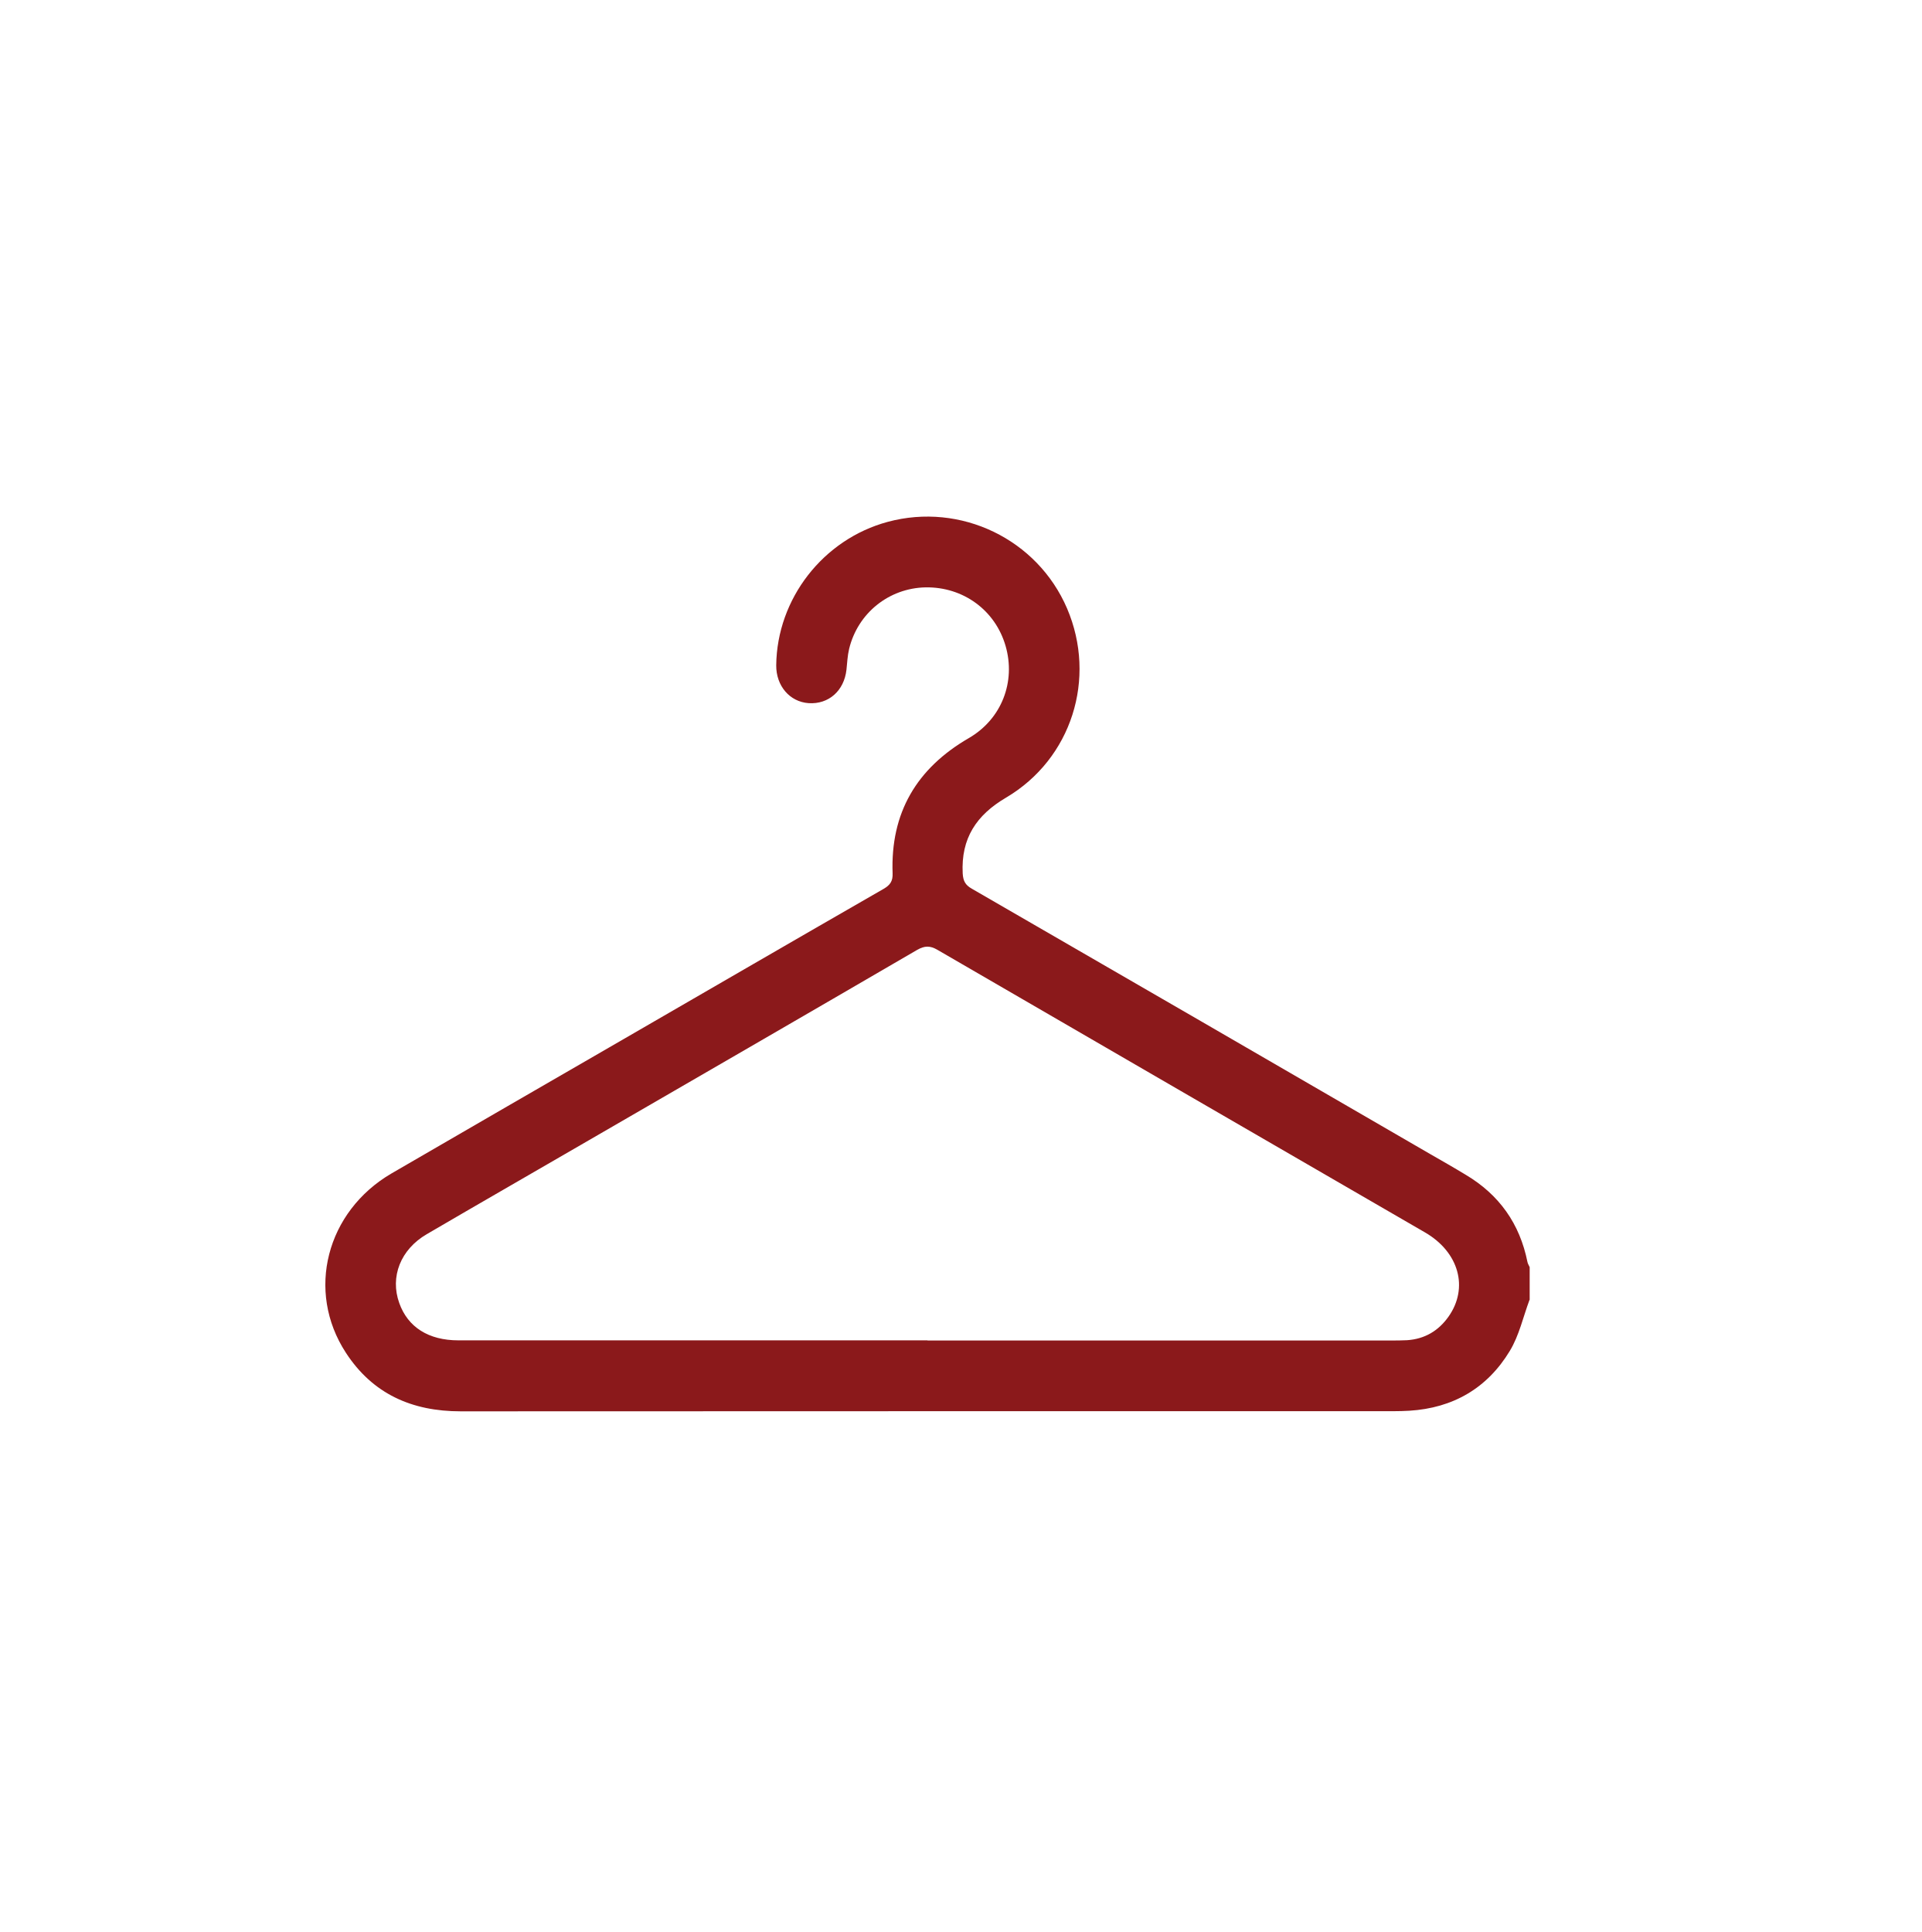
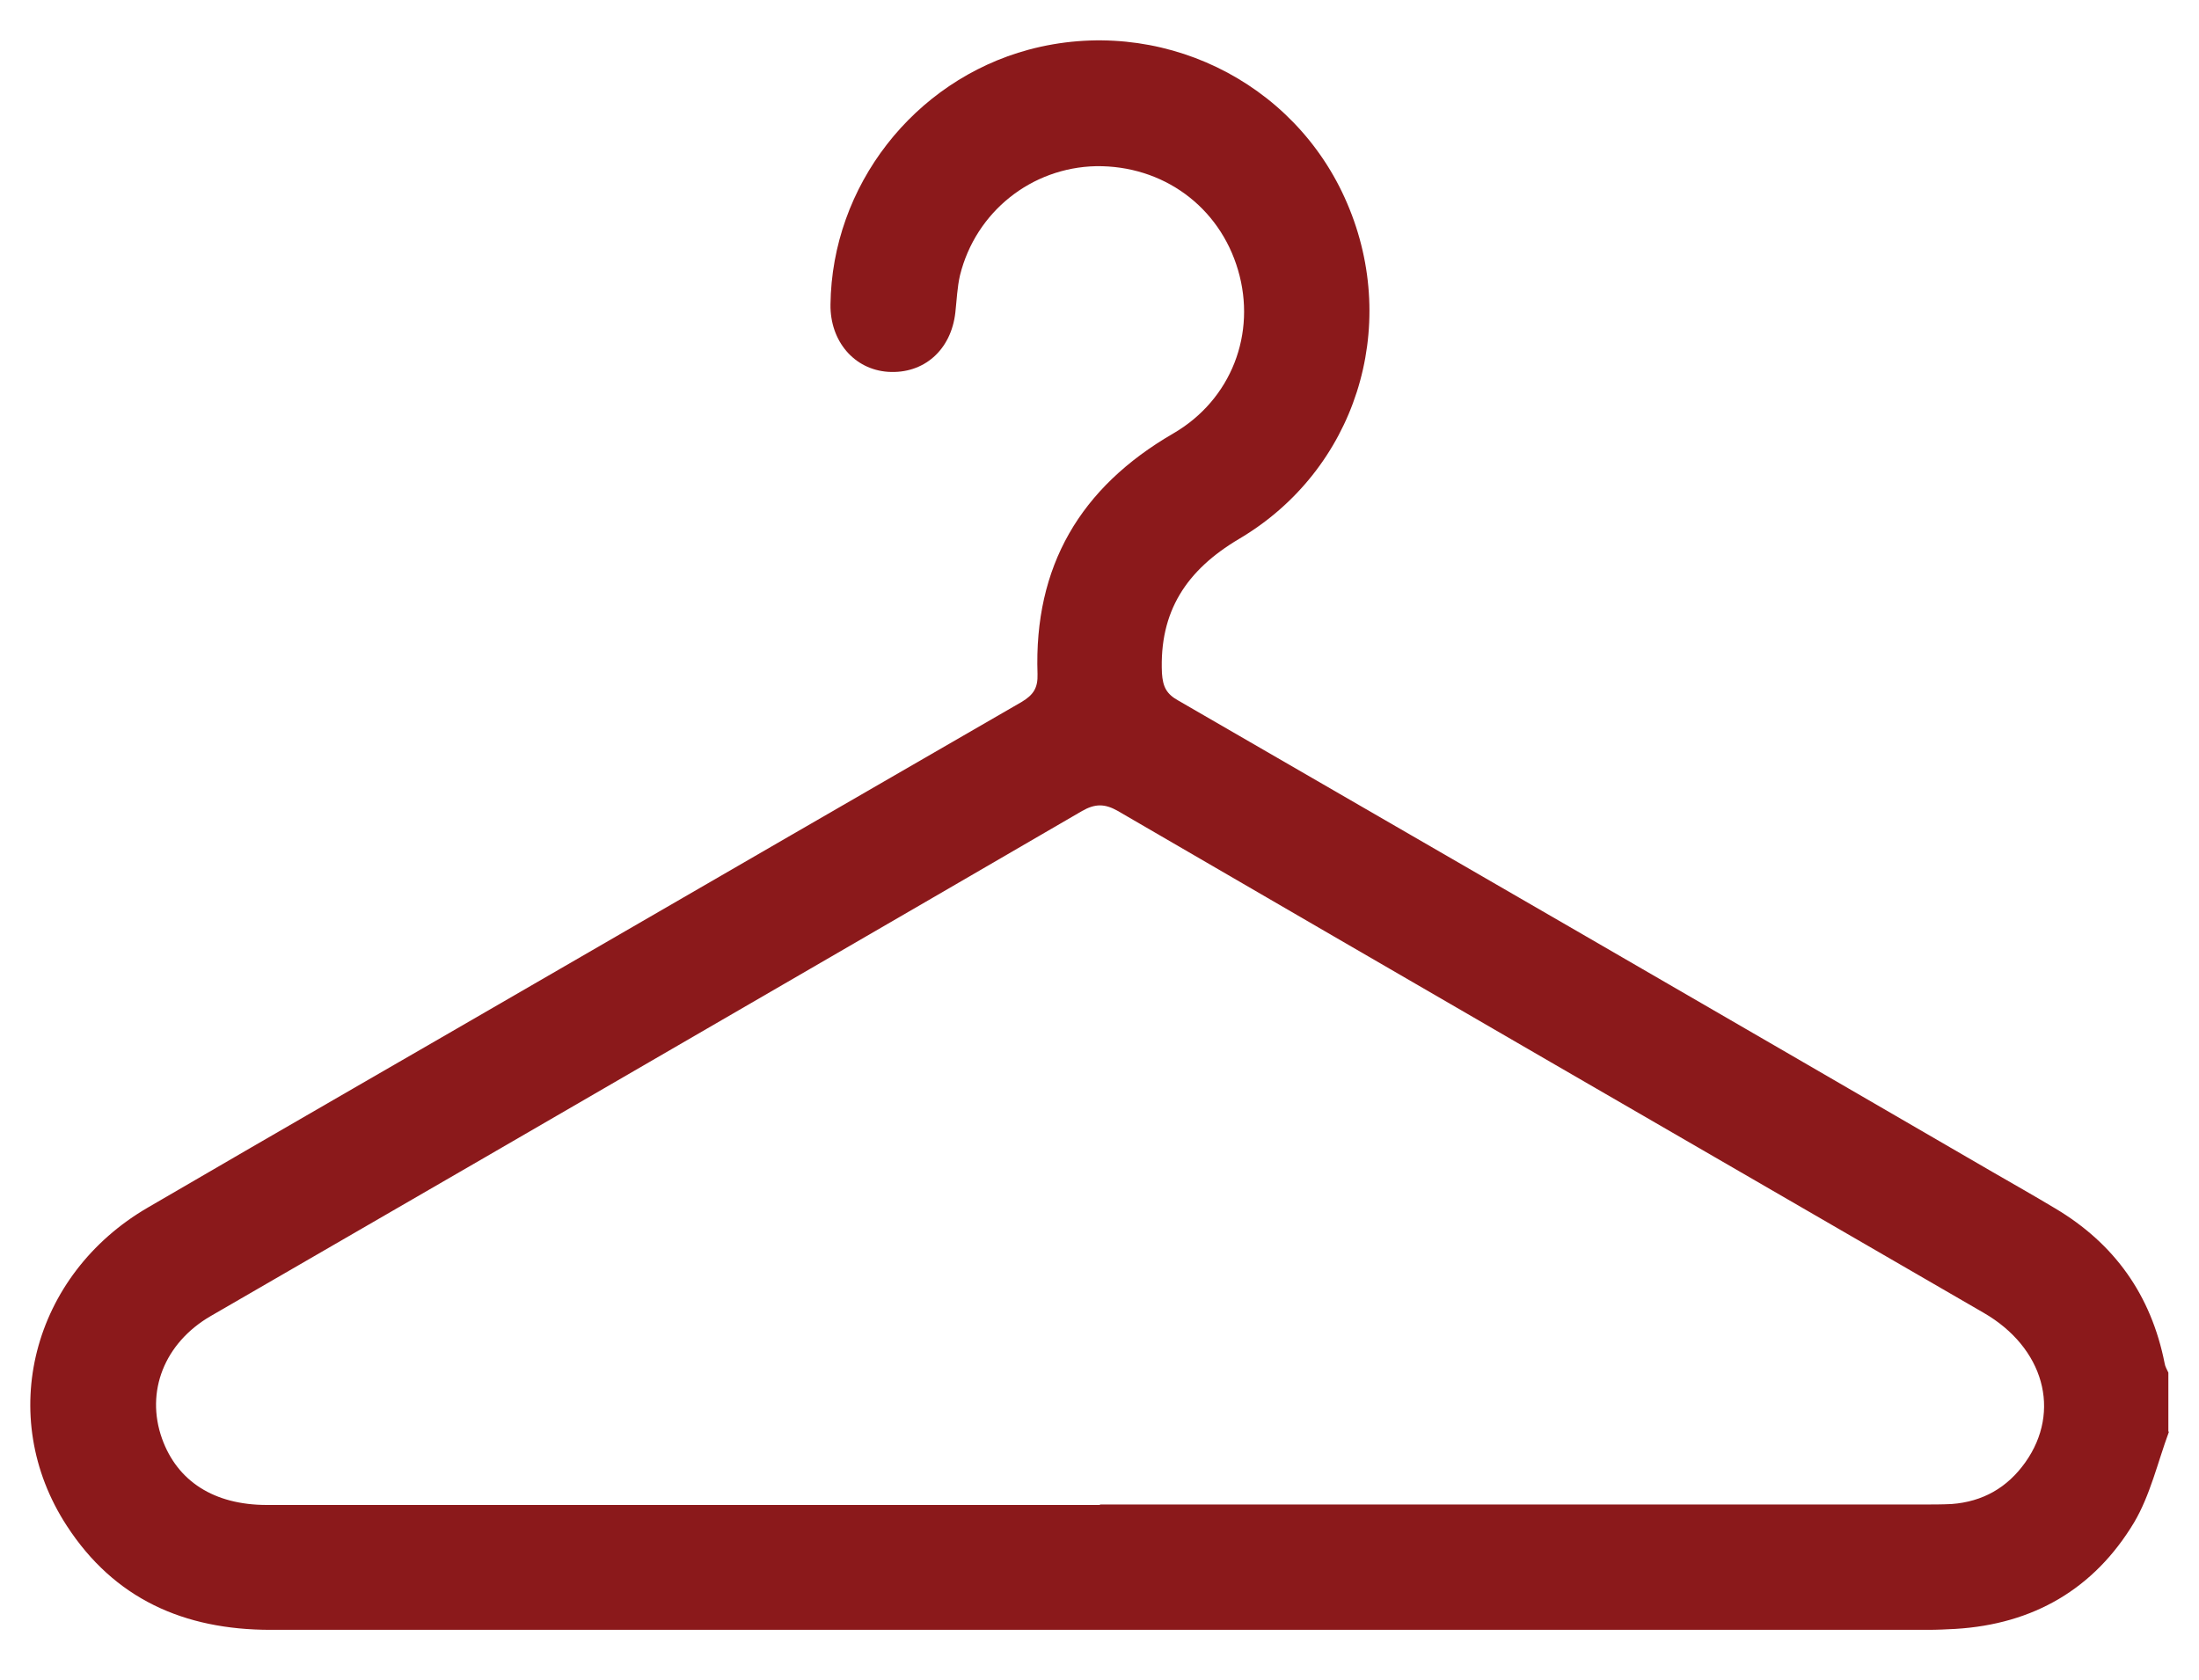
- <svg xmlns="http://www.w3.org/2000/svg" id="a" viewBox="0 0 129.97 130.65">
+ <svg xmlns="http://www.w3.org/2000/svg" id="a" viewBox="0 0 47.37 36.19">
  <defs>
    <style>.b{fill:#8b191b;}</style>
  </defs>
-   <path class="b" d="M103.43,87.9c-.43,1.15-.7,2.41-1.33,3.45-1.52,2.52-3.84,3.87-6.8,4.05-.34,.02-.69,.03-1.03,.03-21.04,0-42.08,0-63.12,.01-3.3,0-5.95-1.18-7.76-3.96-2.72-4.17-1.32-9.56,3.09-12.13,5.22-3.03,10.44-6.05,15.67-9.07,5.86-3.39,11.72-6.79,17.6-10.17,.45-.26,.63-.53,.61-1.05-.15-4.09,1.62-7.1,5.16-9.15,2.22-1.29,3.18-3.81,2.48-6.23-.7-2.42-2.87-4-5.41-3.96-2.47,.05-4.58,1.73-5.17,4.16-.11,.46-.13,.94-.18,1.41-.16,1.43-1.21,2.35-2.56,2.26-1.28-.09-2.2-1.17-2.19-2.56,.05-4.5,3.17-8.52,7.54-9.7,4.94-1.33,10.12,1.17,12.13,5.86,2.02,4.73,.31,10.17-4.13,12.79-2.01,1.18-3.05,2.76-2.93,5.12,.03,.52,.18,.79,.62,1.04,10.34,5.97,20.66,11.95,30.99,17.94,.8,.46,1.61,.92,2.4,1.4,2.27,1.35,3.66,3.31,4.18,5.9,.02,.12,.1,.23,.15,.35v2.22Zm-40.71,2.75c10.44,0,20.88,0,31.32,0,.37,0,.74,0,1.11-.02,1.19-.08,2.12-.63,2.8-1.59,1.38-1.95,.71-4.37-1.59-5.7-10.99-6.37-21.99-12.73-32.97-19.11-.5-.29-.86-.28-1.36,0-7.57,4.41-15.15,8.79-22.73,13.18-3.48,2.02-6.97,4.02-10.44,6.05-1.77,1.03-2.5,2.88-1.86,4.66,.58,1.63,1.98,2.52,4,2.52,10.57,0,21.15,0,31.72,0Z" />
+   <path class="b" d="M46.72,30.85c-.24,.65-.4,1.36-.75,1.95-.86,1.43-2.17,2.19-3.85,2.29-.19,.01-.39,.02-.58,.02-11.9,0-23.81,0-35.71,0-1.87,0-3.37-.67-4.39-2.24-1.54-2.36-.75-5.41,1.75-6.86,2.95-1.72,5.91-3.42,8.86-5.13,3.32-1.92,6.63-3.84,9.96-5.76,.25-.15,.35-.3,.34-.6-.08-2.32,.92-4.02,2.92-5.18,1.26-.73,1.8-2.16,1.4-3.52-.4-1.37-1.62-2.26-3.06-2.24-1.39,.03-2.59,.98-2.93,2.35-.06,.26-.07,.53-.1,.8-.09,.81-.68,1.33-1.45,1.28-.73-.05-1.25-.66-1.24-1.45,.03-2.55,1.79-4.82,4.27-5.49,2.8-.75,5.73,.66,6.86,3.31,1.15,2.68,.18,5.75-2.33,7.23-1.13,.67-1.72,1.56-1.66,2.89,.02,.3,.1,.45,.35,.59,5.85,3.38,11.69,6.76,17.53,10.15,.45,.26,.91,.52,1.36,.79,1.28,.76,2.07,1.87,2.36,3.34,.01,.07,.05,.13,.08,.2v1.26Zm-23.03,1.56c5.91,0,11.81,0,17.72,0,.21,0,.42,0,.63-.01,.67-.05,1.2-.35,1.59-.9,.78-1.1,.4-2.47-.9-3.22-6.22-3.6-12.44-7.2-18.65-10.81-.28-.16-.49-.16-.77,0-4.28,2.49-8.57,4.97-12.86,7.46-1.97,1.14-3.94,2.28-5.91,3.42-1,.58-1.41,1.63-1.05,2.64,.33,.92,1.12,1.43,2.26,1.43,5.98,0,11.96,0,17.95,0Z" />
</svg>
